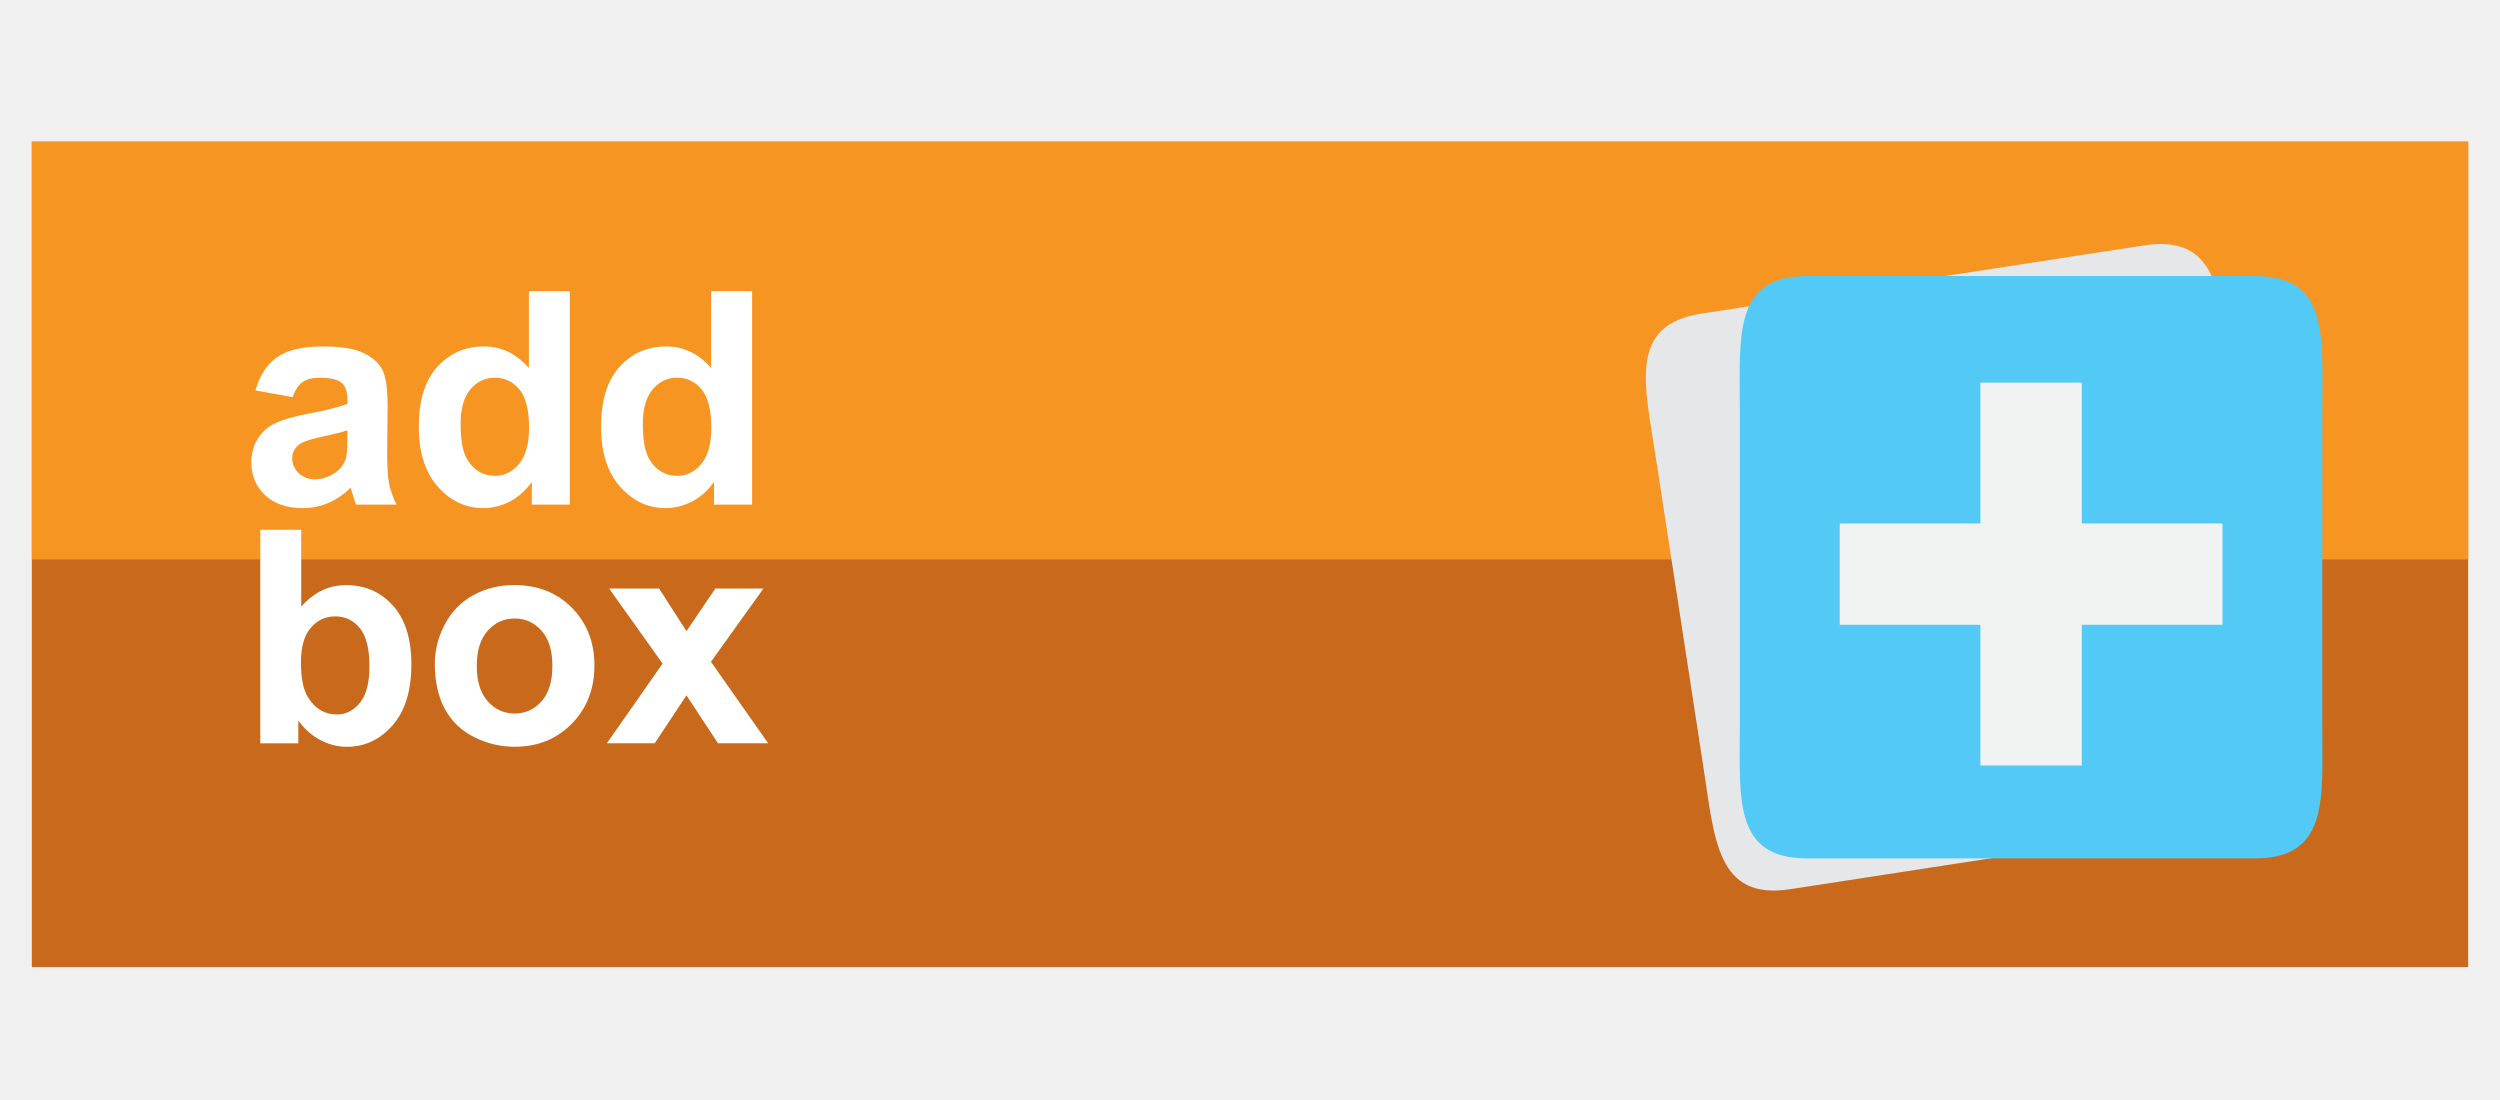
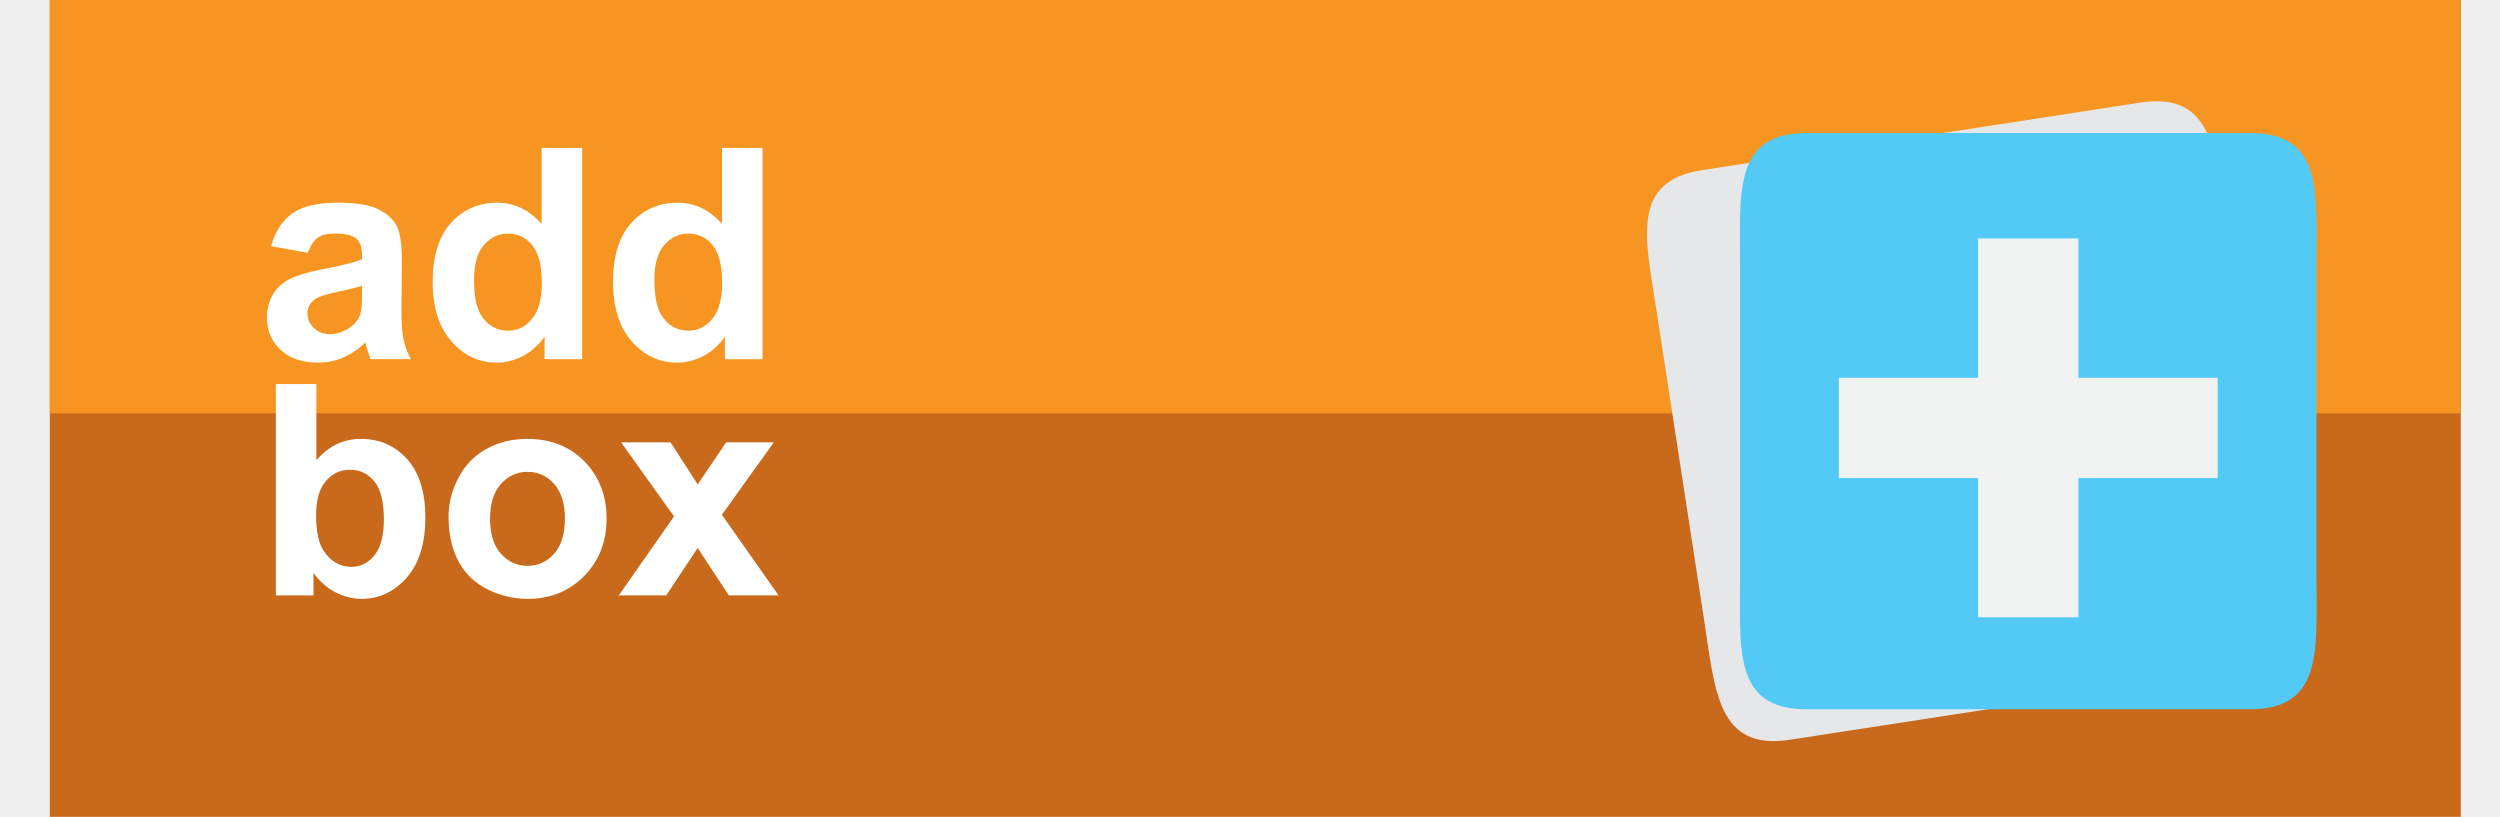
- <svg xmlns="http://www.w3.org/2000/svg" version="1.1" x="0px" y="0px" width="75px" height="33px" viewBox="-0.955 -4.25 75 33" enable-background="new -0.955 -4.25 75 33" xml:space="preserve">
+ <svg xmlns="http://www.w3.org/2000/svg" version="1.1" x="0px" y="0px" width="101px" height="33px" viewBox="0 0 101 33" enable-background="new 0 0 101 33" xml:space="preserve">
  <defs>
</defs>
-   <rect fill="#C8691C" width="73.09" height="24.763" />
-   <rect fill="#F79523" width="73.09" height="12.532" />
-   <path fill="#FFFFFF" d="M7.824,7.664L6.71,7.463c0.125-0.449,0.341-0.782,0.646-0.997c0.306-0.215,0.76-0.323,1.364-0.323  c0.548,0,0.955,0.063,1.224,0.194c0.268,0.129,0.456,0.296,0.566,0.495c0.107,0.198,0.163,0.564,0.163,1.1L10.66,9.365  c0,0.409,0.019,0.708,0.06,0.901c0.039,0.195,0.113,0.402,0.221,0.623H9.726c-0.033-0.081-0.072-0.203-0.119-0.365  c-0.021-0.069-0.035-0.118-0.043-0.143c-0.209,0.207-0.434,0.357-0.673,0.458c-0.238,0.104-0.494,0.154-0.765,0.154  c-0.478,0-0.854-0.129-1.128-0.387c-0.276-0.26-0.414-0.588-0.414-0.984c0-0.262,0.063-0.496,0.188-0.7  c0.124-0.207,0.299-0.364,0.525-0.473c0.228-0.109,0.552-0.204,0.979-0.286c0.574-0.108,0.971-0.208,1.192-0.301V7.74  c0-0.238-0.058-0.405-0.174-0.505c-0.116-0.102-0.337-0.153-0.66-0.153c-0.219,0-0.388,0.044-0.511,0.13  C7.999,7.296,7.9,7.45,7.824,7.664z M9.467,8.661C9.31,8.713,9.061,8.775,8.721,8.847C8.379,8.921,8.157,8.994,8.052,9.063  C7.892,9.177,7.811,9.32,7.811,9.494c0,0.173,0.064,0.321,0.193,0.447c0.128,0.125,0.292,0.188,0.49,0.188  c0.221,0,0.432-0.073,0.634-0.22c0.148-0.109,0.246-0.246,0.292-0.405C9.452,9.4,9.467,9.199,9.467,8.906V8.661z" />
-   <path fill="#FFFFFF" d="M16.14,10.889H15v-0.682c-0.189,0.265-0.414,0.464-0.67,0.594c-0.259,0.13-0.519,0.192-0.781,0.192  c-0.533,0-0.99-0.213-1.371-0.644c-0.38-0.43-0.57-1.03-0.57-1.8c0-0.787,0.186-1.383,0.555-1.793  c0.371-0.409,0.838-0.613,1.403-0.613c0.519,0,0.968,0.215,1.346,0.646V4.483h1.228V10.889z M12.863,8.469  c0,0.494,0.067,0.852,0.205,1.075c0.199,0.32,0.475,0.481,0.83,0.481c0.282,0,0.523-0.123,0.721-0.362  c0.199-0.242,0.298-0.599,0.298-1.079c0-0.531-0.097-0.915-0.289-1.149c-0.192-0.234-0.439-0.354-0.739-0.354  c-0.29,0-0.535,0.118-0.731,0.349C12.96,7.663,12.863,8.009,12.863,8.469z" />
-   <path fill="#FFFFFF" d="M21.607,10.889h-1.141v-0.682c-0.189,0.265-0.413,0.464-0.671,0.594c-0.258,0.13-0.517,0.192-0.779,0.192  c-0.534,0-0.989-0.213-1.37-0.644c-0.38-0.43-0.57-1.03-0.57-1.8c0-0.787,0.185-1.383,0.555-1.793  c0.37-0.409,0.837-0.613,1.402-0.613c0.519,0,0.968,0.215,1.346,0.646V4.483h1.229V10.889z M18.33,8.469  c0,0.494,0.067,0.852,0.205,1.075c0.199,0.32,0.475,0.481,0.831,0.481c0.282,0,0.522-0.123,0.721-0.362  c0.199-0.242,0.297-0.599,0.297-1.079c0-0.531-0.096-0.915-0.289-1.149c-0.192-0.234-0.438-0.354-0.738-0.354  c-0.291,0-0.535,0.118-0.732,0.349C18.428,7.663,18.33,8.009,18.33,8.469z" />
-   <path fill="#FFFFFF" d="M6.854,18.049v-6.405h1.228v2.306c0.379-0.433,0.827-0.647,1.347-0.647c0.566,0,1.033,0.204,1.403,0.613  s0.554,0.999,0.554,1.767c0,0.788-0.188,1.402-0.565,1.828c-0.377,0.43-0.834,0.643-1.374,0.643c-0.266,0-0.527-0.066-0.786-0.199  c-0.258-0.134-0.48-0.328-0.666-0.588v0.683H6.854z M8.073,15.629c0,0.479,0.075,0.835,0.228,1.065  c0.212,0.327,0.495,0.49,0.848,0.49c0.271,0,0.501-0.115,0.692-0.35c0.192-0.23,0.287-0.594,0.287-1.094  c0-0.527-0.096-0.912-0.289-1.147C9.646,14.359,9.4,14.241,9.1,14.241c-0.294,0-0.539,0.115-0.734,0.347  C8.17,14.814,8.073,15.159,8.073,15.629z" />
-   <path fill="#FFFFFF" d="M12.089,15.665c0-0.41,0.101-0.805,0.301-1.186c0.202-0.38,0.487-0.676,0.855-0.874  c0.368-0.205,0.779-0.303,1.234-0.303c0.701,0,1.277,0.229,1.727,0.684c0.448,0.458,0.672,1.035,0.672,1.73  c0,0.702-0.226,1.282-0.678,1.743c-0.454,0.463-1.024,0.693-1.711,0.693c-0.426,0-0.832-0.095-1.217-0.287  c-0.386-0.191-0.68-0.476-0.882-0.845C12.19,16.649,12.089,16.196,12.089,15.665z M13.348,15.727c0,0.462,0.11,0.815,0.328,1.061  c0.218,0.245,0.488,0.367,0.809,0.367c0.32,0,0.589-0.122,0.807-0.367c0.217-0.245,0.325-0.602,0.325-1.067  c0-0.455-0.108-0.805-0.325-1.048c-0.218-0.245-0.487-0.368-0.807-0.368c-0.321,0-0.591,0.123-0.809,0.368  C13.458,14.915,13.348,15.269,13.348,15.727z" />
-   <path fill="#FFFFFF" d="M17.25,18.049l1.673-2.391l-1.604-2.251h1.499l0.821,1.277l0.866-1.277h1.442l-1.573,2.197l1.717,2.444  h-1.507l-0.945-1.437l-0.952,1.437H17.25z" />
-   <path fill="#E6E7E8" d="M67.417,16.088c0.338,2.199,0.818,3.951-1.38,4.291l-13.286,2.047c-2.2,0.34-2.268-1.482-2.607-3.68  l-1.429-9.297c-0.338-2.201-0.822-3.955,1.38-4.292L63.376,3.11c2.203-0.337,2.272,1.478,2.608,3.681L67.417,16.088z" />
-   <path fill="#52CAF5" d="M68.714,17.472c0,2.225,0.21,4.03-2.018,4.03H53.258c-2.228,0-2.018-1.806-2.018-4.03V8.063  c0-2.227-0.21-4.033,2.018-4.033h13.438c2.228,0,2.018,1.806,2.018,4.033V17.472z" />
-   <polygon fill="#F1F2F2" points="65.72,11.453 61.499,11.453 61.499,7.229 58.457,7.229 58.457,11.453 54.237,11.453 54.237,14.493   58.457,14.493 58.457,18.714 61.499,18.714 61.499,14.493 65.72,14.493 " />
+   <rect display="none" fill="#FFF200" width="2" height="33" />
+   <rect x="50.846" display="none" fill="#FFF200" width="2" height="33" />
+   <rect x="2.011" fill="#C8691C" width="97.405" height="33" />
+   <rect x="2.011" fill="#F79523" width="97.405" height="16.7" />
+   <path fill="#FFFFFF" d="M12.438,10.215l-1.485-0.271c0.167-0.596,0.454-1.038,0.862-1.327c0.408-0.284,1.014-0.429,1.817-0.429  c0.73,0,1.273,0.084,1.631,0.256c0.357,0.173,0.608,0.396,0.755,0.662c0.145,0.266,0.218,0.75,0.218,1.463l-0.018,1.91  c0,0.545,0.026,0.945,0.079,1.202c0.051,0.261,0.15,0.535,0.293,0.829h-1.619c-0.043-0.107-0.096-0.271-0.157-0.484  c-0.027-0.094-0.047-0.159-0.059-0.191c-0.279,0.275-0.579,0.476-0.896,0.61c-0.318,0.14-0.658,0.205-1.02,0.205  c-0.637,0-1.139-0.173-1.505-0.518c-0.368-0.345-0.551-0.782-0.551-1.309c0-0.35,0.084-0.662,0.25-0.937  c0.167-0.275,0.401-0.484,0.701-0.629c0.302-0.145,0.735-0.271,1.302-0.382c0.765-0.145,1.295-0.275,1.59-0.401v-0.163  c0-0.316-0.078-0.54-0.233-0.671c-0.155-0.135-0.448-0.205-0.879-0.205c-0.291,0-0.519,0.061-0.682,0.173  C12.67,9.726,12.539,9.926,12.438,10.215z M14.627,11.543c-0.209,0.069-0.542,0.153-0.996,0.247  c-0.454,0.098-0.751,0.195-0.891,0.288c-0.213,0.149-0.32,0.341-0.32,0.573c0,0.233,0.085,0.429,0.256,0.597  c0.171,0.168,0.388,0.252,0.652,0.252c0.295,0,0.577-0.099,0.845-0.294c0.198-0.145,0.328-0.326,0.39-0.54  c0.043-0.141,0.064-0.405,0.064-0.797V11.543z" />
+   <path fill="#FFFFFF" d="M23.521,14.511H22v-0.908c-0.253,0.354-0.551,0.619-0.894,0.792c-0.345,0.172-0.69,0.256-1.04,0.256  c-0.71,0-1.32-0.284-1.825-0.857c-0.508-0.573-0.761-1.374-0.761-2.399c0-1.048,0.247-1.845,0.74-2.39  c0.493-0.546,1.116-0.815,1.87-0.815c0.69,0,1.289,0.284,1.793,0.861V5.976h1.637V14.511z M19.152,11.286  c0,0.657,0.091,1.138,0.274,1.431c0.264,0.429,0.632,0.643,1.106,0.643c0.376,0,0.697-0.163,0.961-0.479  c0.265-0.321,0.396-0.802,0.396-1.439c0-0.708-0.128-1.221-0.384-1.533c-0.256-0.312-0.585-0.471-0.984-0.471  c-0.388,0-0.714,0.159-0.975,0.466C19.283,10.21,19.152,10.672,19.152,11.286z" />
+   <path fill="#FFFFFF" d="M30.806,14.511h-1.52v-0.908c-0.253,0.354-0.55,0.619-0.895,0.792c-0.343,0.172-0.69,0.256-1.039,0.256  c-0.71,0-1.318-0.284-1.827-0.857c-0.505-0.573-0.759-1.374-0.759-2.399c0-1.048,0.247-1.845,0.74-2.39  c0.493-0.546,1.116-0.815,1.87-0.815c0.69,0,1.289,0.284,1.793,0.861V5.976h1.637V14.511z M26.438,11.286  c0,0.657,0.091,1.138,0.274,1.431c0.264,0.429,0.632,0.643,1.106,0.643c0.376,0,0.697-0.163,0.961-0.479  c0.264-0.321,0.396-0.802,0.396-1.439c0-0.708-0.128-1.221-0.384-1.533c-0.256-0.312-0.585-0.471-0.984-0.471  c-0.388,0-0.713,0.159-0.976,0.466C26.57,10.21,26.438,10.672,26.438,11.286z" />
+   <path fill="#FFFFFF" d="M11.145,24.053v-8.536h1.636v3.075c0.504-0.577,1.103-0.861,1.794-0.861c0.753,0,1.376,0.27,1.869,0.814  c0.493,0.546,0.74,1.333,0.74,2.354c0,1.053-0.251,1.868-0.755,2.437c-0.502,0.573-1.112,0.857-1.831,0.857  c-0.353,0-0.701-0.089-1.046-0.266c-0.342-0.178-0.639-0.438-0.887-0.783v0.909H11.145z M12.77,20.828  c0,0.639,0.102,1.113,0.303,1.421c0.283,0.434,0.661,0.652,1.13,0.652c0.361,0,0.669-0.153,0.923-0.466  c0.255-0.308,0.382-0.792,0.382-1.458c0-0.704-0.128-1.216-0.384-1.528s-0.585-0.471-0.984-0.471c-0.393,0-0.719,0.154-0.979,0.461  C12.9,19.743,12.77,20.204,12.77,20.828z" />
+   <path fill="#FFFFFF" d="M18.122,20.875c0-0.545,0.134-1.071,0.402-1.579c0.268-0.509,0.648-0.899,1.139-1.165  c0.49-0.271,1.039-0.4,1.645-0.4c0.936,0,1.703,0.303,2.301,0.908c0.597,0.61,0.896,1.379,0.896,2.306  c0,0.937-0.301,1.71-0.905,2.325c-0.604,0.615-1.364,0.923-2.281,0.923c-0.567,0-1.107-0.126-1.621-0.383  c-0.515-0.256-0.906-0.633-1.174-1.127C18.256,22.188,18.122,21.583,18.122,20.875z M19.799,20.959c0,0.614,0.146,1.085,0.437,1.411  s0.65,0.489,1.077,0.489c0.428,0,0.785-0.163,1.075-0.489c0.289-0.326,0.434-0.801,0.434-1.421c0-0.605-0.145-1.071-0.434-1.397  c-0.29-0.326-0.647-0.489-1.075-0.489c-0.427,0-0.786,0.163-1.077,0.489S19.799,20.349,19.799,20.959z" />
+   <path fill="#FFFFFF" d="M25,24.053l2.23-3.188l-2.137-2.995h1.998l1.095,1.7l1.153-1.7h1.922l-2.097,2.926l2.289,3.257h-2.009  l-1.258-1.915l-1.27,1.915H25z" />
+   <path fill="#E6E7E8" d="M91.854,21.438c0.453,2.933,1.094,5.268-1.838,5.722l-17.703,2.726c-2.934,0.451-3.025-1.974-3.477-4.904  L66.93,12.591c-0.449-2.933-1.094-5.27,1.842-5.719l17.699-2.728c2.936-0.447,3.025,1.971,3.475,4.905L91.854,21.438z" />
+   <path fill="#52CAF5" d="M93.586,23.283c0,2.966,0.279,5.372-2.689,5.372H72.988c-2.971,0-2.689-2.406-2.689-5.372V10.746  c0-2.968-0.281-5.374,2.689-5.374h17.908c2.969,0,2.689,2.406,2.689,5.374V23.283z" />
+   <polygon fill="#F1F2F2" points="89.594,15.263 83.969,15.263 83.969,9.633 79.916,9.633 79.916,15.263 74.289,15.263 74.289,19.314   79.916,19.314 79.916,24.939 83.969,24.939 83.969,19.314 89.594,19.314 " />
+   <rect x="99.418" display="none" fill="#FFF200" width="2" height="33" />
</svg>
